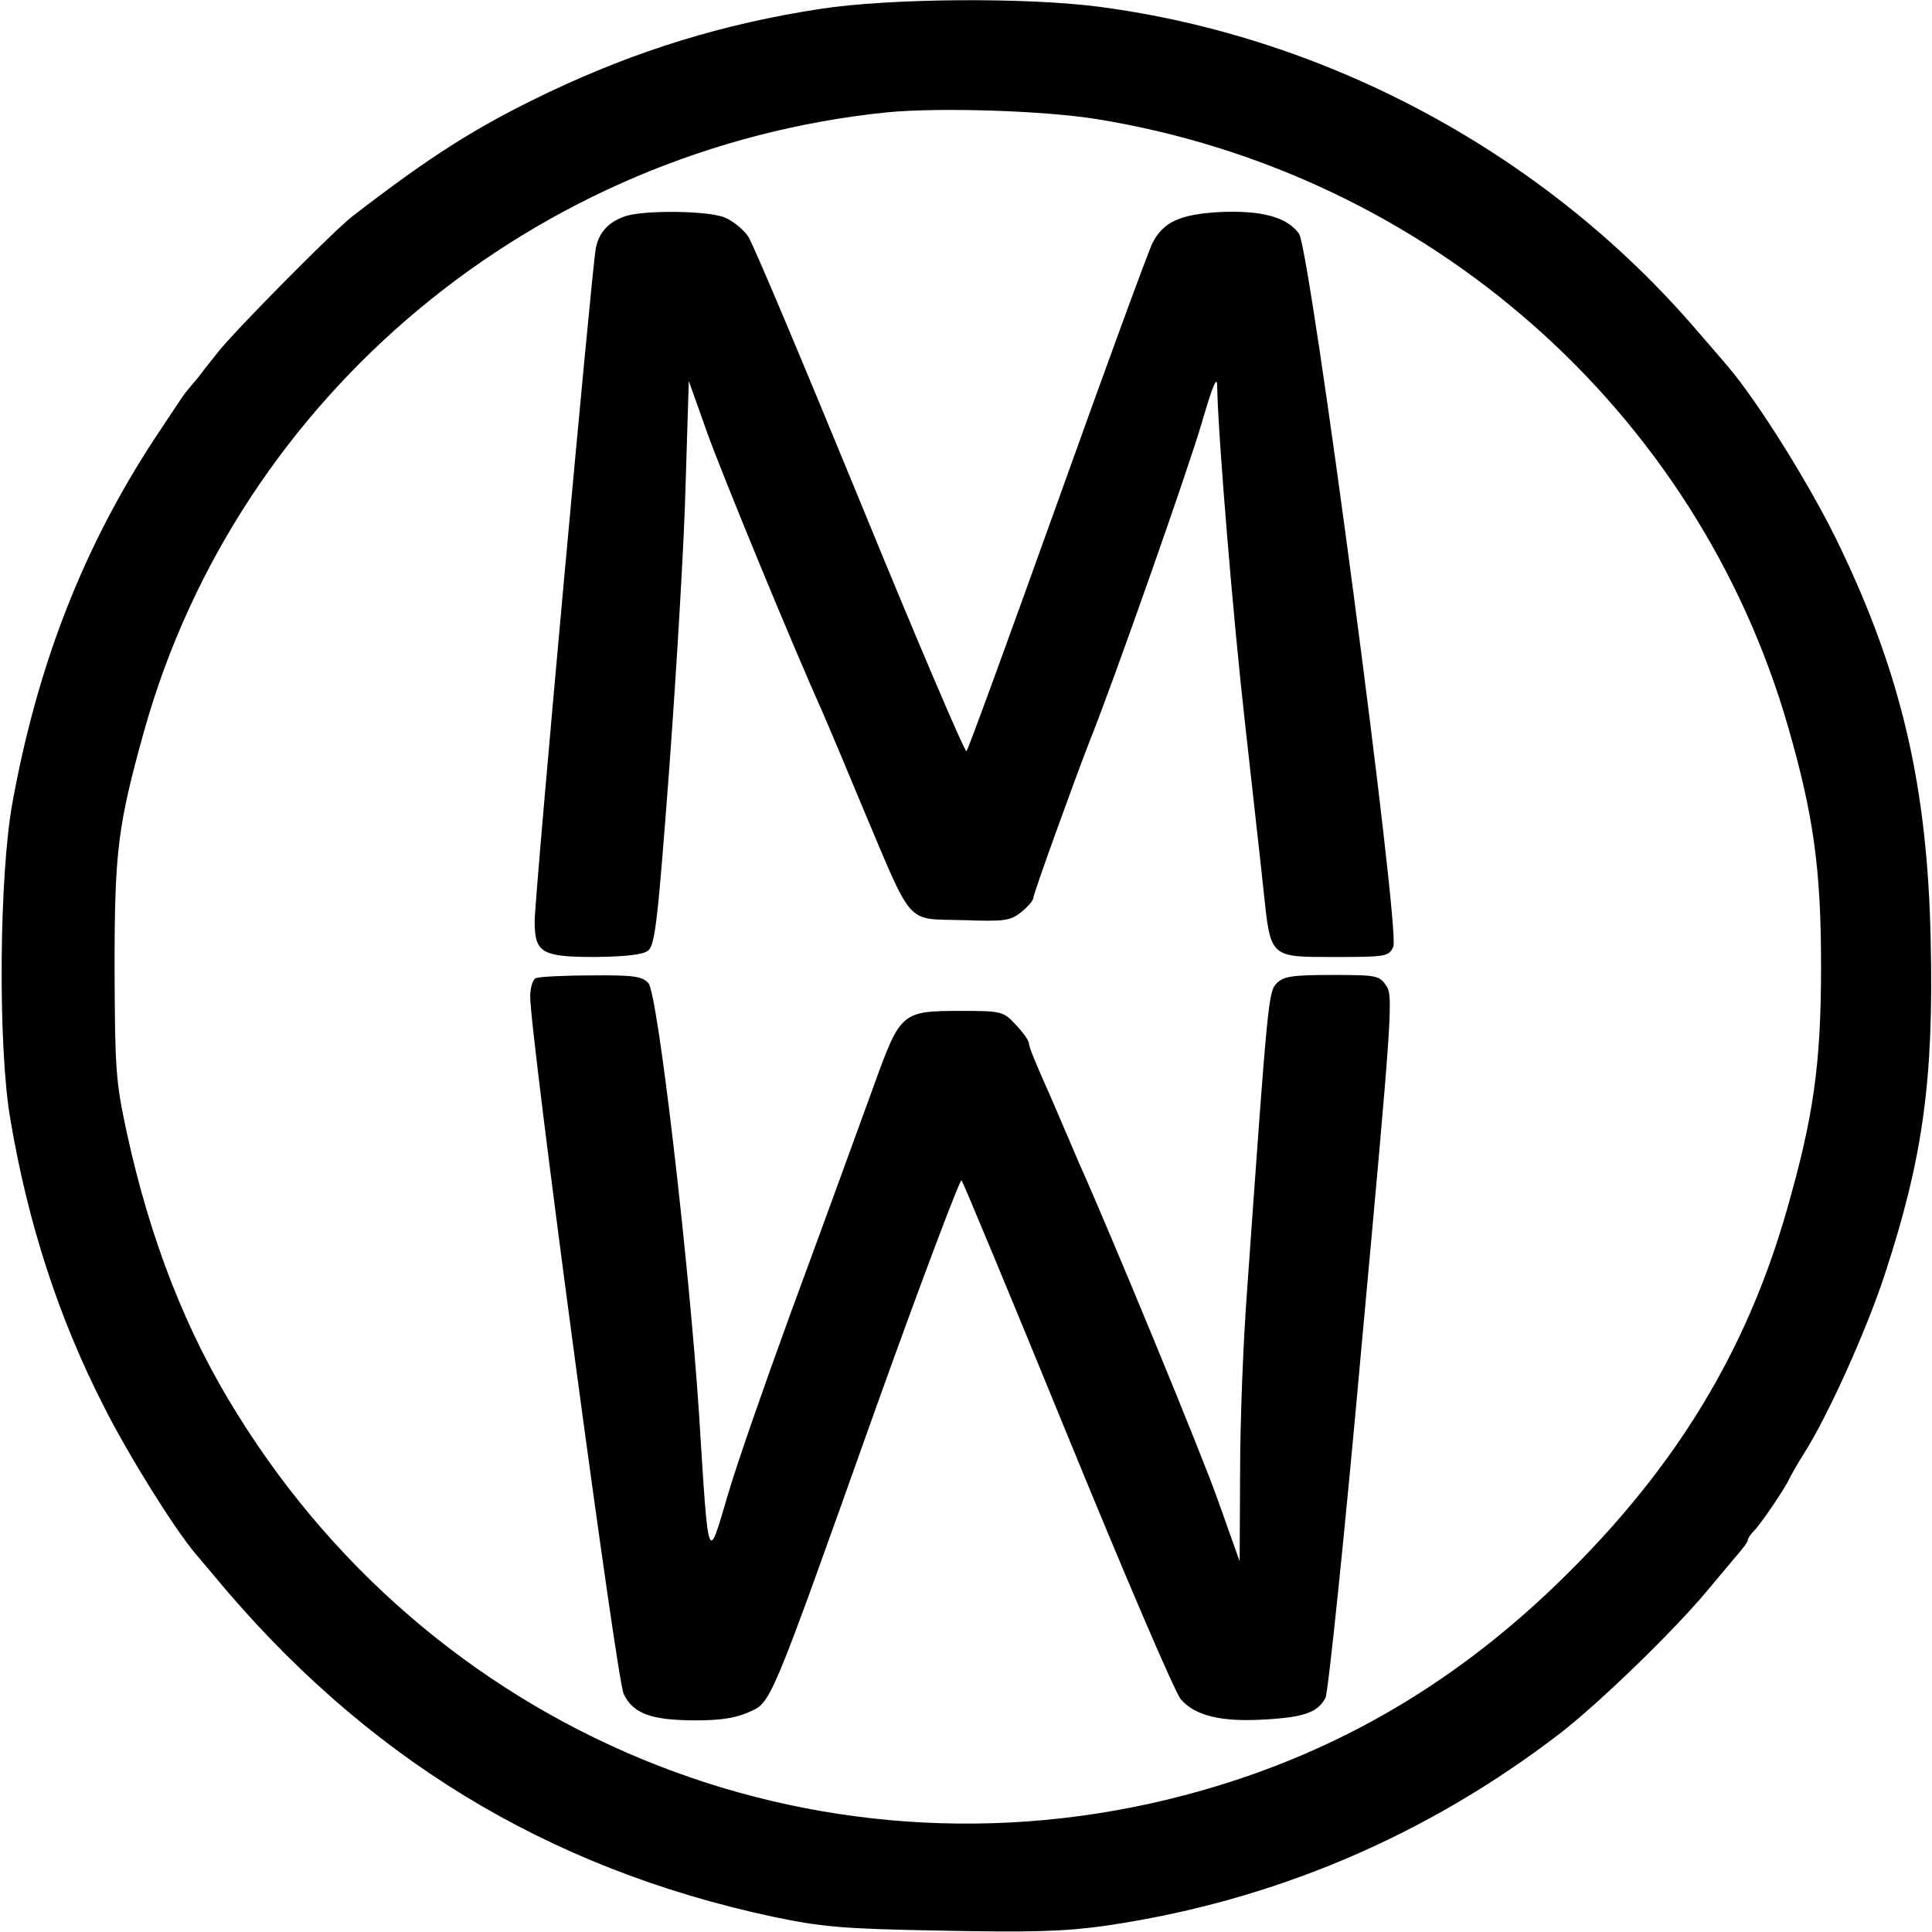
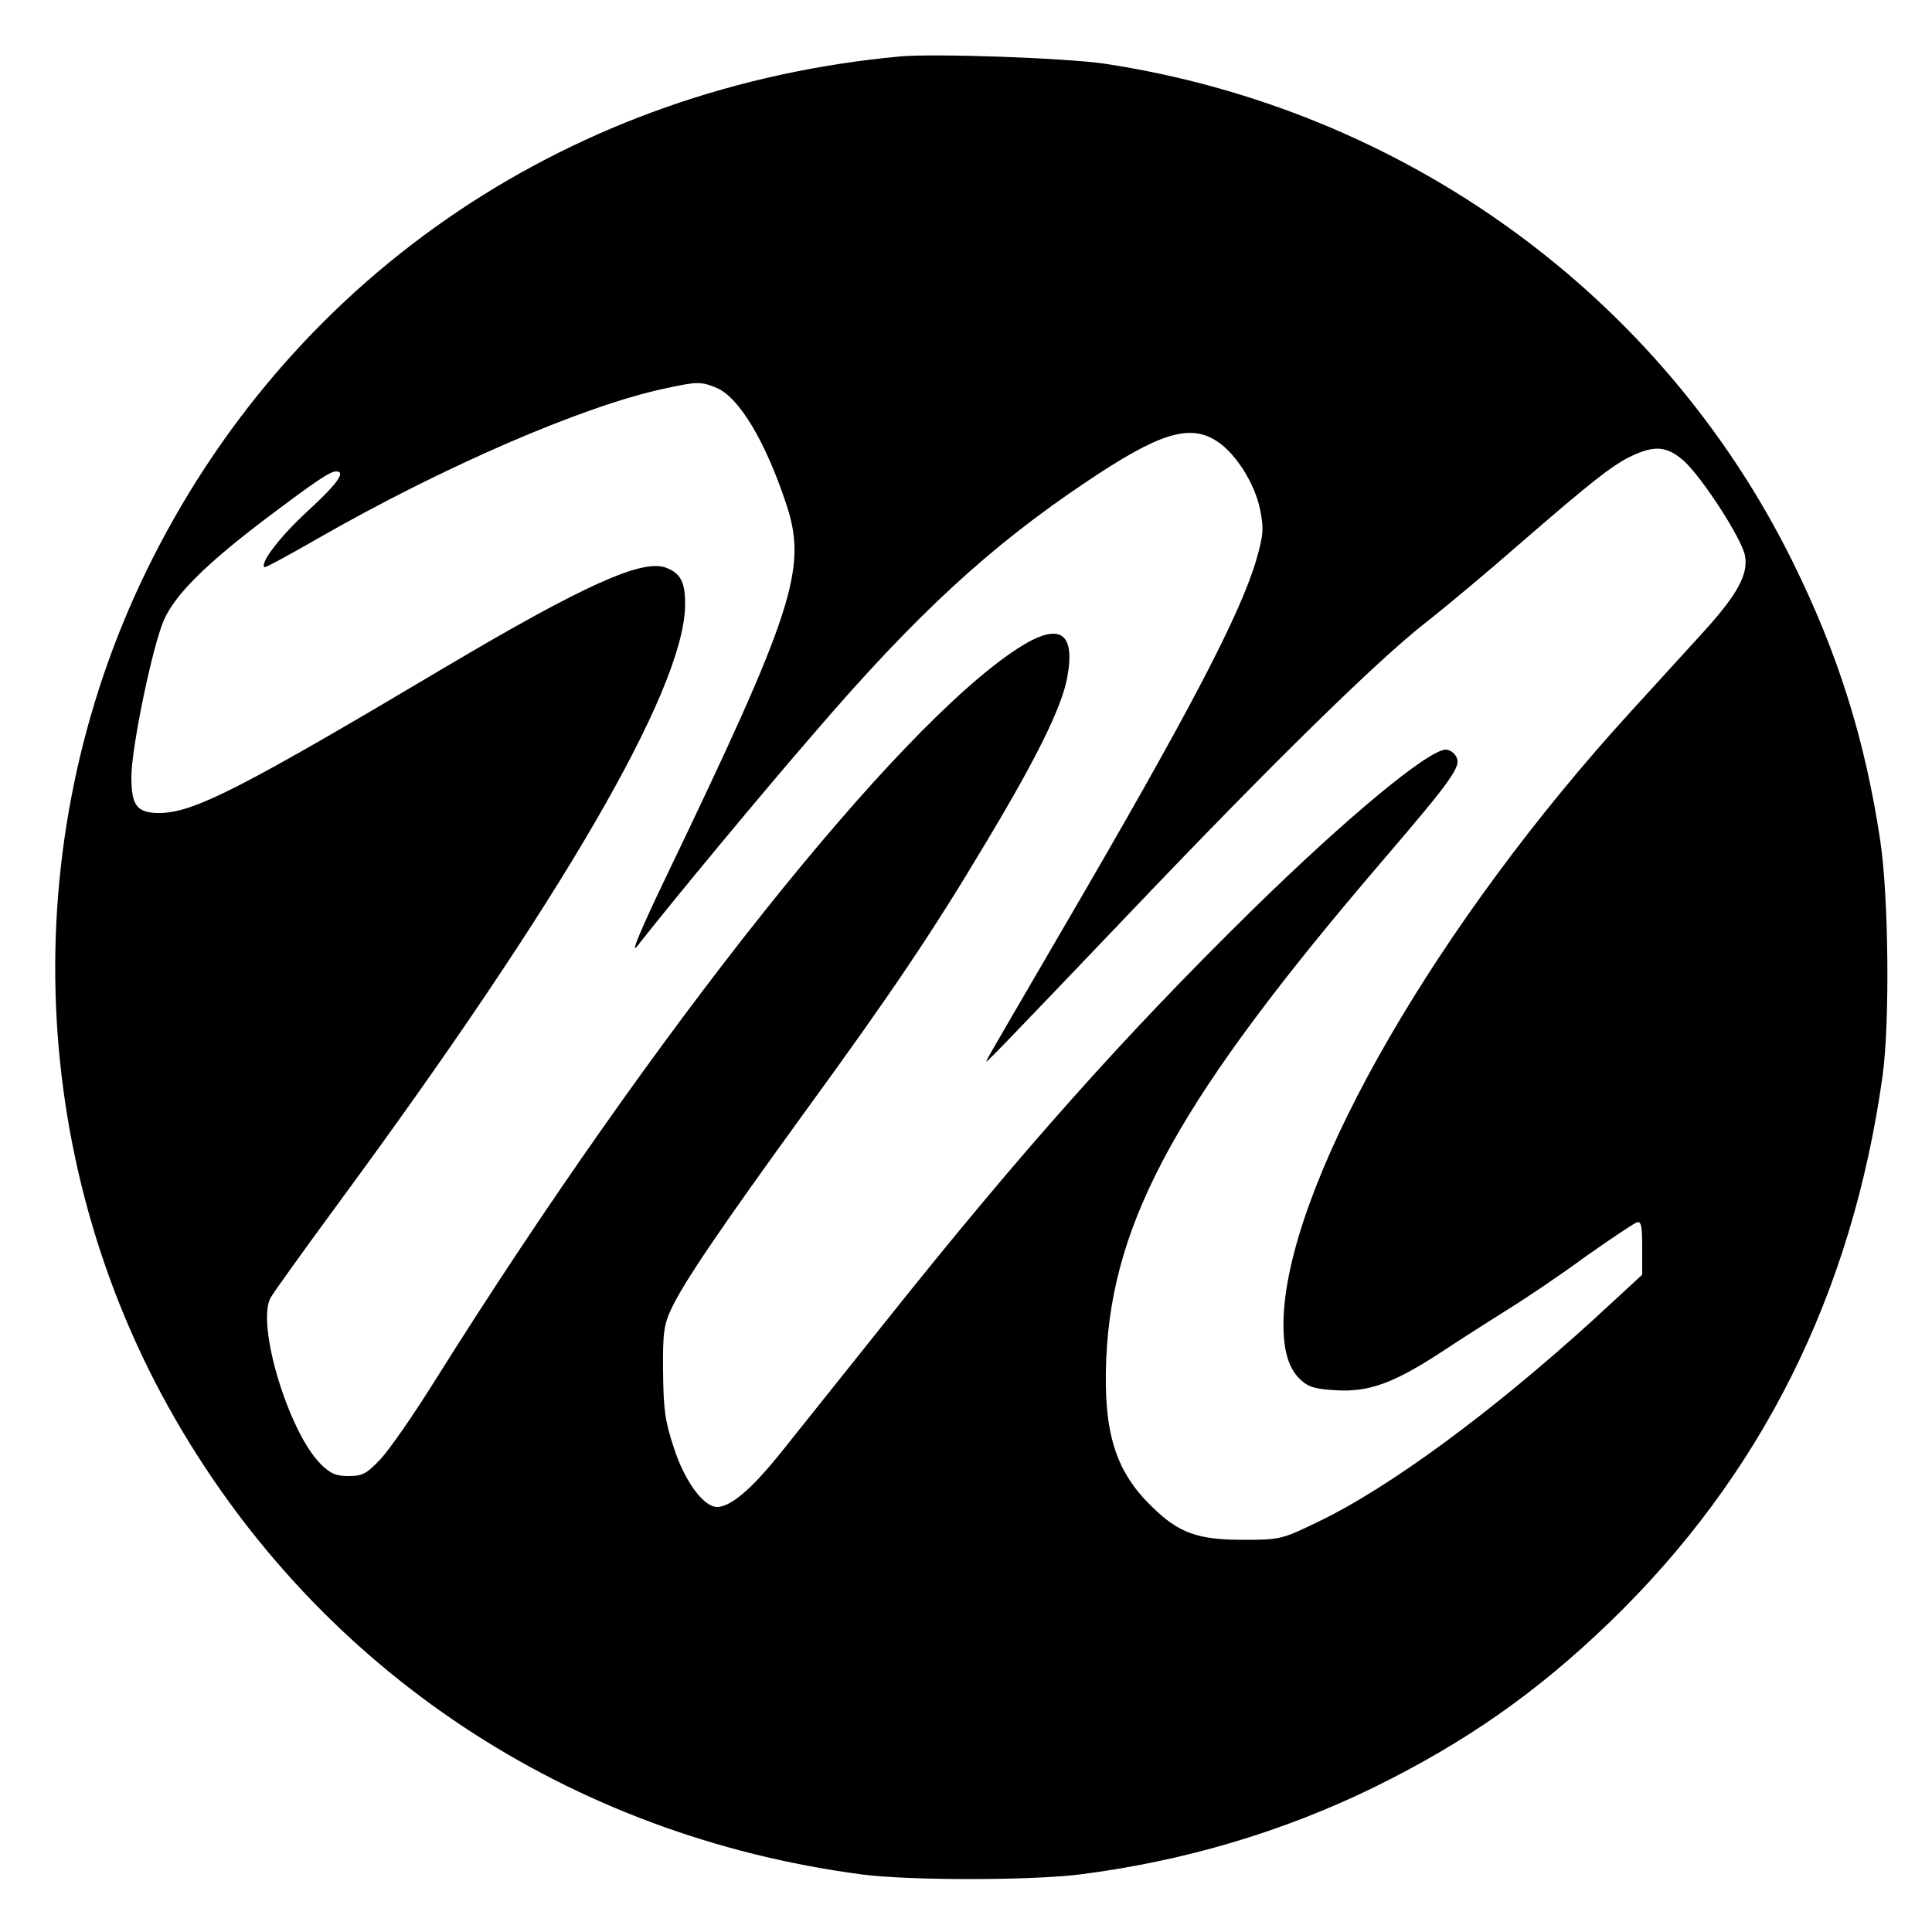
<svg xmlns="http://www.w3.org/2000/svg" version="1.0" width="16pt" height="16pt" viewBox="0 0 16 16" preserveAspectRatio="xMidYMid meet">
-   <g transform="translate(0,16) scale(0.003721,-0.003721)" fill="#000000" stroke="none">
-     <path d="M1825 4280 c-215 -33 -407 -92 -605 -186 -159 -76 -260 -140 -435 -275 -43 -33 -264 -257 -300 -303 -17 -21 -38 -48 -47 -60 -10 -11 -21 -25 -26 -31 -4 -5 -34 -50 -67 -100 -159 -242 -261 -503 -317 -810 -30 -162 -33 -543 -5 -706 39 -231 107 -442 209 -641 54 -107 155 -269 203 -326 11 -13 28 -33 38 -45 336 -407 743 -655 1247 -763 111 -23 154 -27 376 -31 200 -4 273 -2 365 11 371 54 713 199 1011 428 89 69 253 228 328 318 19 23 47 56 62 74 15 17 28 34 28 38 0 4 6 13 13 20 16 16 71 97 80 118 4 8 18 33 32 55 54 85 139 274 180 399 85 259 109 434 102 743 -7 342 -65 591 -203 878 -62 130 -182 322 -249 400 -14 17 -45 52 -68 79 -336 392 -820 654 -1332 721 -162 21 -464 19 -620 -5z m615 -245 c736 -119 1337 -647 1540 -1354 56 -195 73 -314 73 -531 0 -221 -17 -337 -77 -546 -89 -310 -244 -566 -490 -809 -237 -235 -502 -392 -811 -480 -822 -235 -1692 104 -2147 838 -114 182 -194 388 -246 627 -25 116 -26 142 -27 365 0 261 7 317 66 529 210 747 870 1296 1654 1376 117 11 345 4 465 -15z" />
-     <path d="M1396 3820 c-40 -12 -63 -36 -70 -73 -9 -46 -136 -1441 -136 -1497 0 -71 15 -80 136 -80 66 1 105 5 116 14 16 11 22 66 48 412 16 219 33 502 36 628 l7 228 42 -118 c34 -94 183 -457 260 -629 7 -16 45 -106 84 -200 115 -272 95 -249 224 -253 92 -3 105 -2 130 18 15 12 27 26 27 32 0 9 90 258 125 348 52 129 223 615 250 710 25 85 34 106 34 79 2 -110 36 -520 62 -749 16 -146 35 -312 41 -370 16 -153 13 -150 158 -150 115 0 121 1 131 23 16 35 -185 1553 -210 1587 -27 37 -83 52 -176 48 -89 -5 -126 -22 -150 -69 -8 -15 -103 -274 -211 -576 -108 -301 -199 -551 -203 -555 -3 -4 -110 246 -236 554 -127 309 -239 576 -250 592 -12 17 -36 36 -55 43 -40 14 -171 15 -214 3z" />
-     <path d="M1193 2123 c-7 -2 -13 -21 -13 -41 0 -85 192 -1518 208 -1552 21 -44 61 -59 162 -59 52 0 87 5 116 18 51 23 44 5 284 679 101 282 187 509 190 505 4 -5 110 -260 236 -568 126 -308 239 -572 252 -587 32 -37 90 -51 188 -45 87 5 117 16 134 48 6 11 43 366 81 790 66 718 70 772 55 794 -16 24 -21 25 -121 25 -88 0 -108 -3 -123 -18 -19 -19 -20 -28 -67 -692 -8 -107 -15 -285 -15 -395 l-1 -200 -48 135 c-36 103 -241 599 -311 755 -5 11 -18 43 -30 70 -12 28 -25 59 -30 70 -37 83 -50 115 -50 123 0 6 -13 24 -29 41 -28 30 -31 31 -123 31 -131 0 -134 -3 -192 -163 -51 -140 -79 -218 -189 -517 -55 -151 -118 -331 -138 -400 -44 -150 -42 -157 -63 180 -22 336 -92 940 -113 962 -14 15 -33 18 -127 17 -61 0 -117 -3 -123 -6z" />
+   <g transform="translate(0,16) scale(0.0032,-0.0032)" fill="#000000" stroke="none">
+     <path d="M2330 4854 c-846 -78 -1560 -557 -1935 -1299 -356 -703 -334 -1549 60 -2230 375 -649 1018 -1076 1775 -1176 122 -16 436 -16 565 0 267 34 522 109 760 225 238 117 421 245 609 426 394 380 629 850 708 1415 19 136 16 465 -6 610 -39 260 -109 483 -226 720 -341 691 -1005 1172 -1780 1290 -101 15 -438 27 -530 19z m-475 -858 c58 -25 126 -138 180 -301 55 -166 20 -275 -314 -970 -60 -125 -90 -196 -73 -175 95 121 328 402 461 555 261 304 453 481 701 647 190 128 270 153 341 105 48 -32 96 -108 110 -175 10 -51 9 -65 -10 -132 -43 -144 -174 -395 -504 -960 -104 -179 -192 -329 -194 -335 -6 -12 21 16 378 390 364 382 631 643 754 740 55 43 165 135 245 205 188 163 246 209 295 231 58 27 89 24 132 -13 47 -42 151 -202 159 -246 9 -48 -19 -100 -108 -198 -40 -44 -124 -136 -187 -205 -497 -544 -871 -1190 -898 -1549 -6 -89 7 -147 42 -180 21 -20 39 -25 93 -28 86 -5 150 19 274 100 51 34 129 83 173 111 44 27 133 87 197 134 65 46 125 86 133 89 12 5 15 -6 15 -65 l0 -70 -127 -117 c-263 -239 -527 -434 -713 -523 -93 -45 -97 -46 -195 -46 -115 0 -165 18 -233 85 -96 92 -127 194 -119 385 16 361 191 676 718 1291 179 209 201 241 188 265 -5 11 -18 19 -27 19 -45 0 -256 -175 -501 -415 -331 -325 -600 -627 -949 -1065 -108 -135 -229 -287 -270 -338 -76 -95 -131 -142 -166 -142 -35 0 -84 66 -112 153 -23 69 -27 100 -28 197 -1 100 2 122 22 164 31 66 122 201 344 507 226 310 334 471 467 694 134 223 199 355 213 432 22 119 -21 144 -128 75 -315 -205 -943 -993 -1509 -1896 -55 -88 -118 -179 -141 -203 -35 -37 -46 -43 -82 -43 -32 0 -47 6 -72 31 -83 83 -167 360 -130 430 7 13 86 123 175 244 575 781 892 1325 898 1545 1 62 -10 86 -50 101 -61 23 -215 -47 -568 -256 -523 -311 -649 -376 -738 -379 -62 -1 -77 17 -77 93 0 77 56 345 85 408 29 65 110 145 262 260 130 98 167 123 183 123 26 0 3 -32 -73 -102 -71 -65 -124 -134 -113 -146 2 -2 63 31 136 73 324 186 688 344 898 389 87 19 96 19 137 2z" />
  </g>
</svg>
